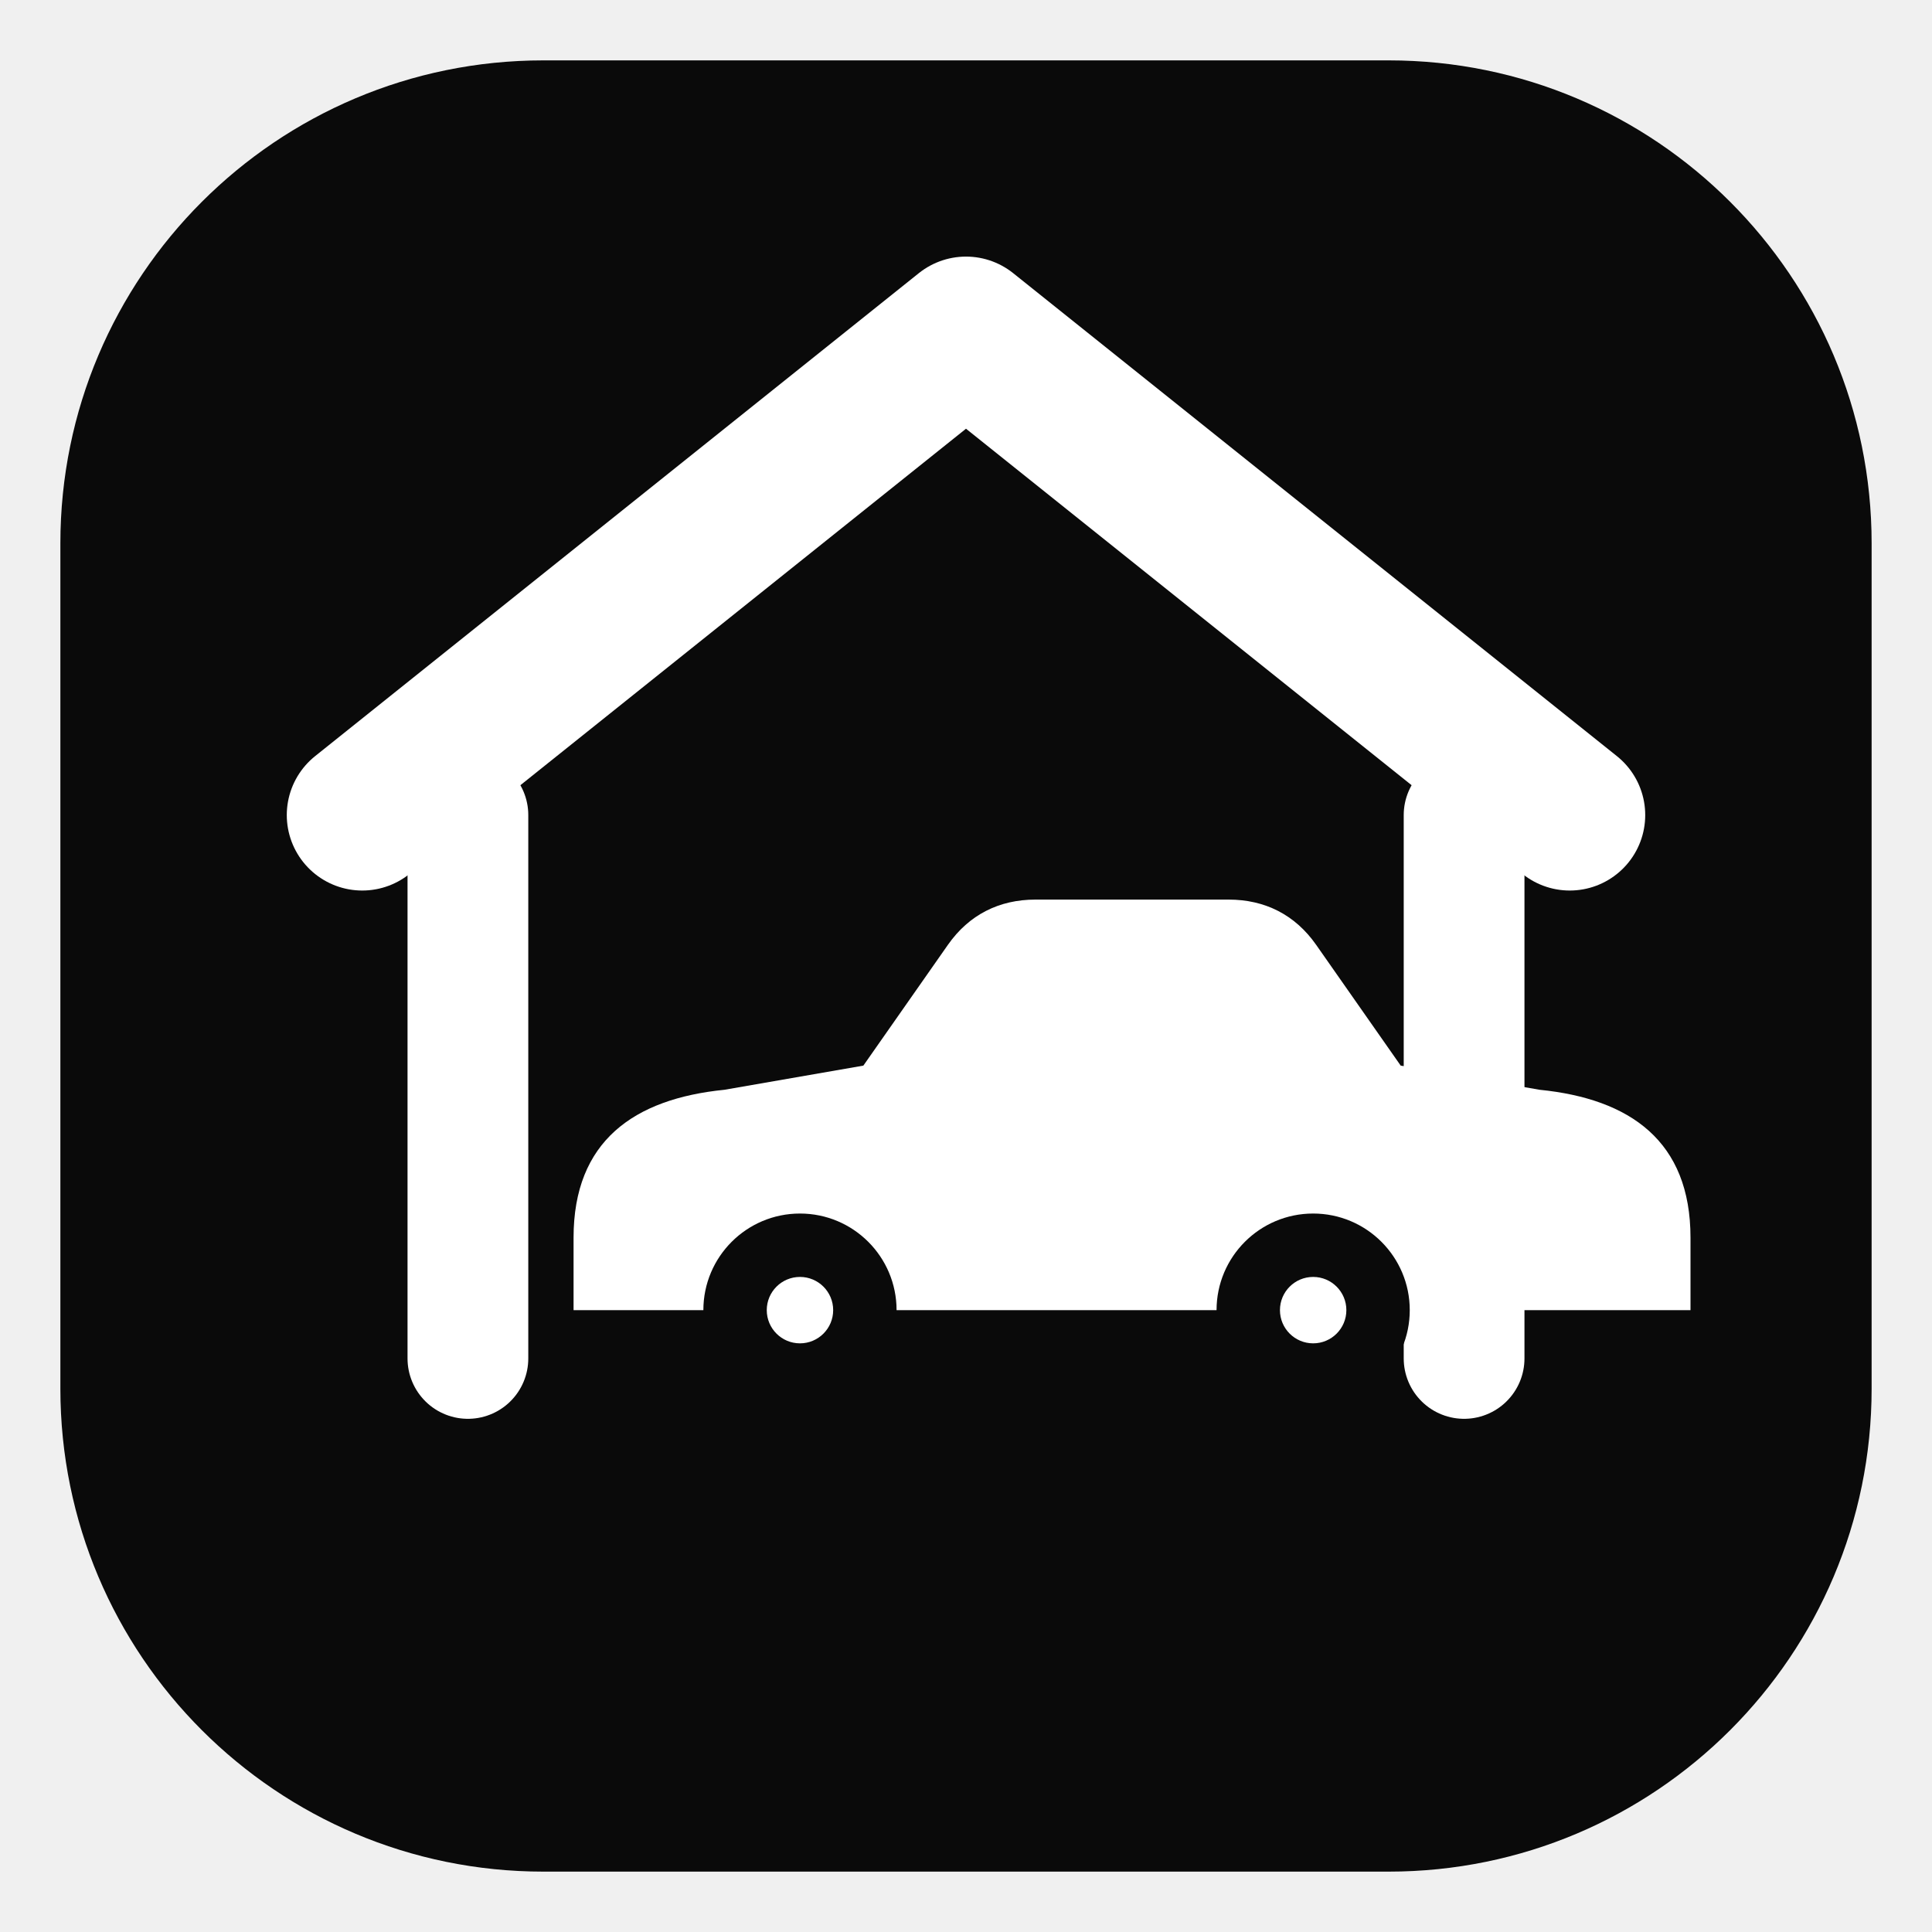
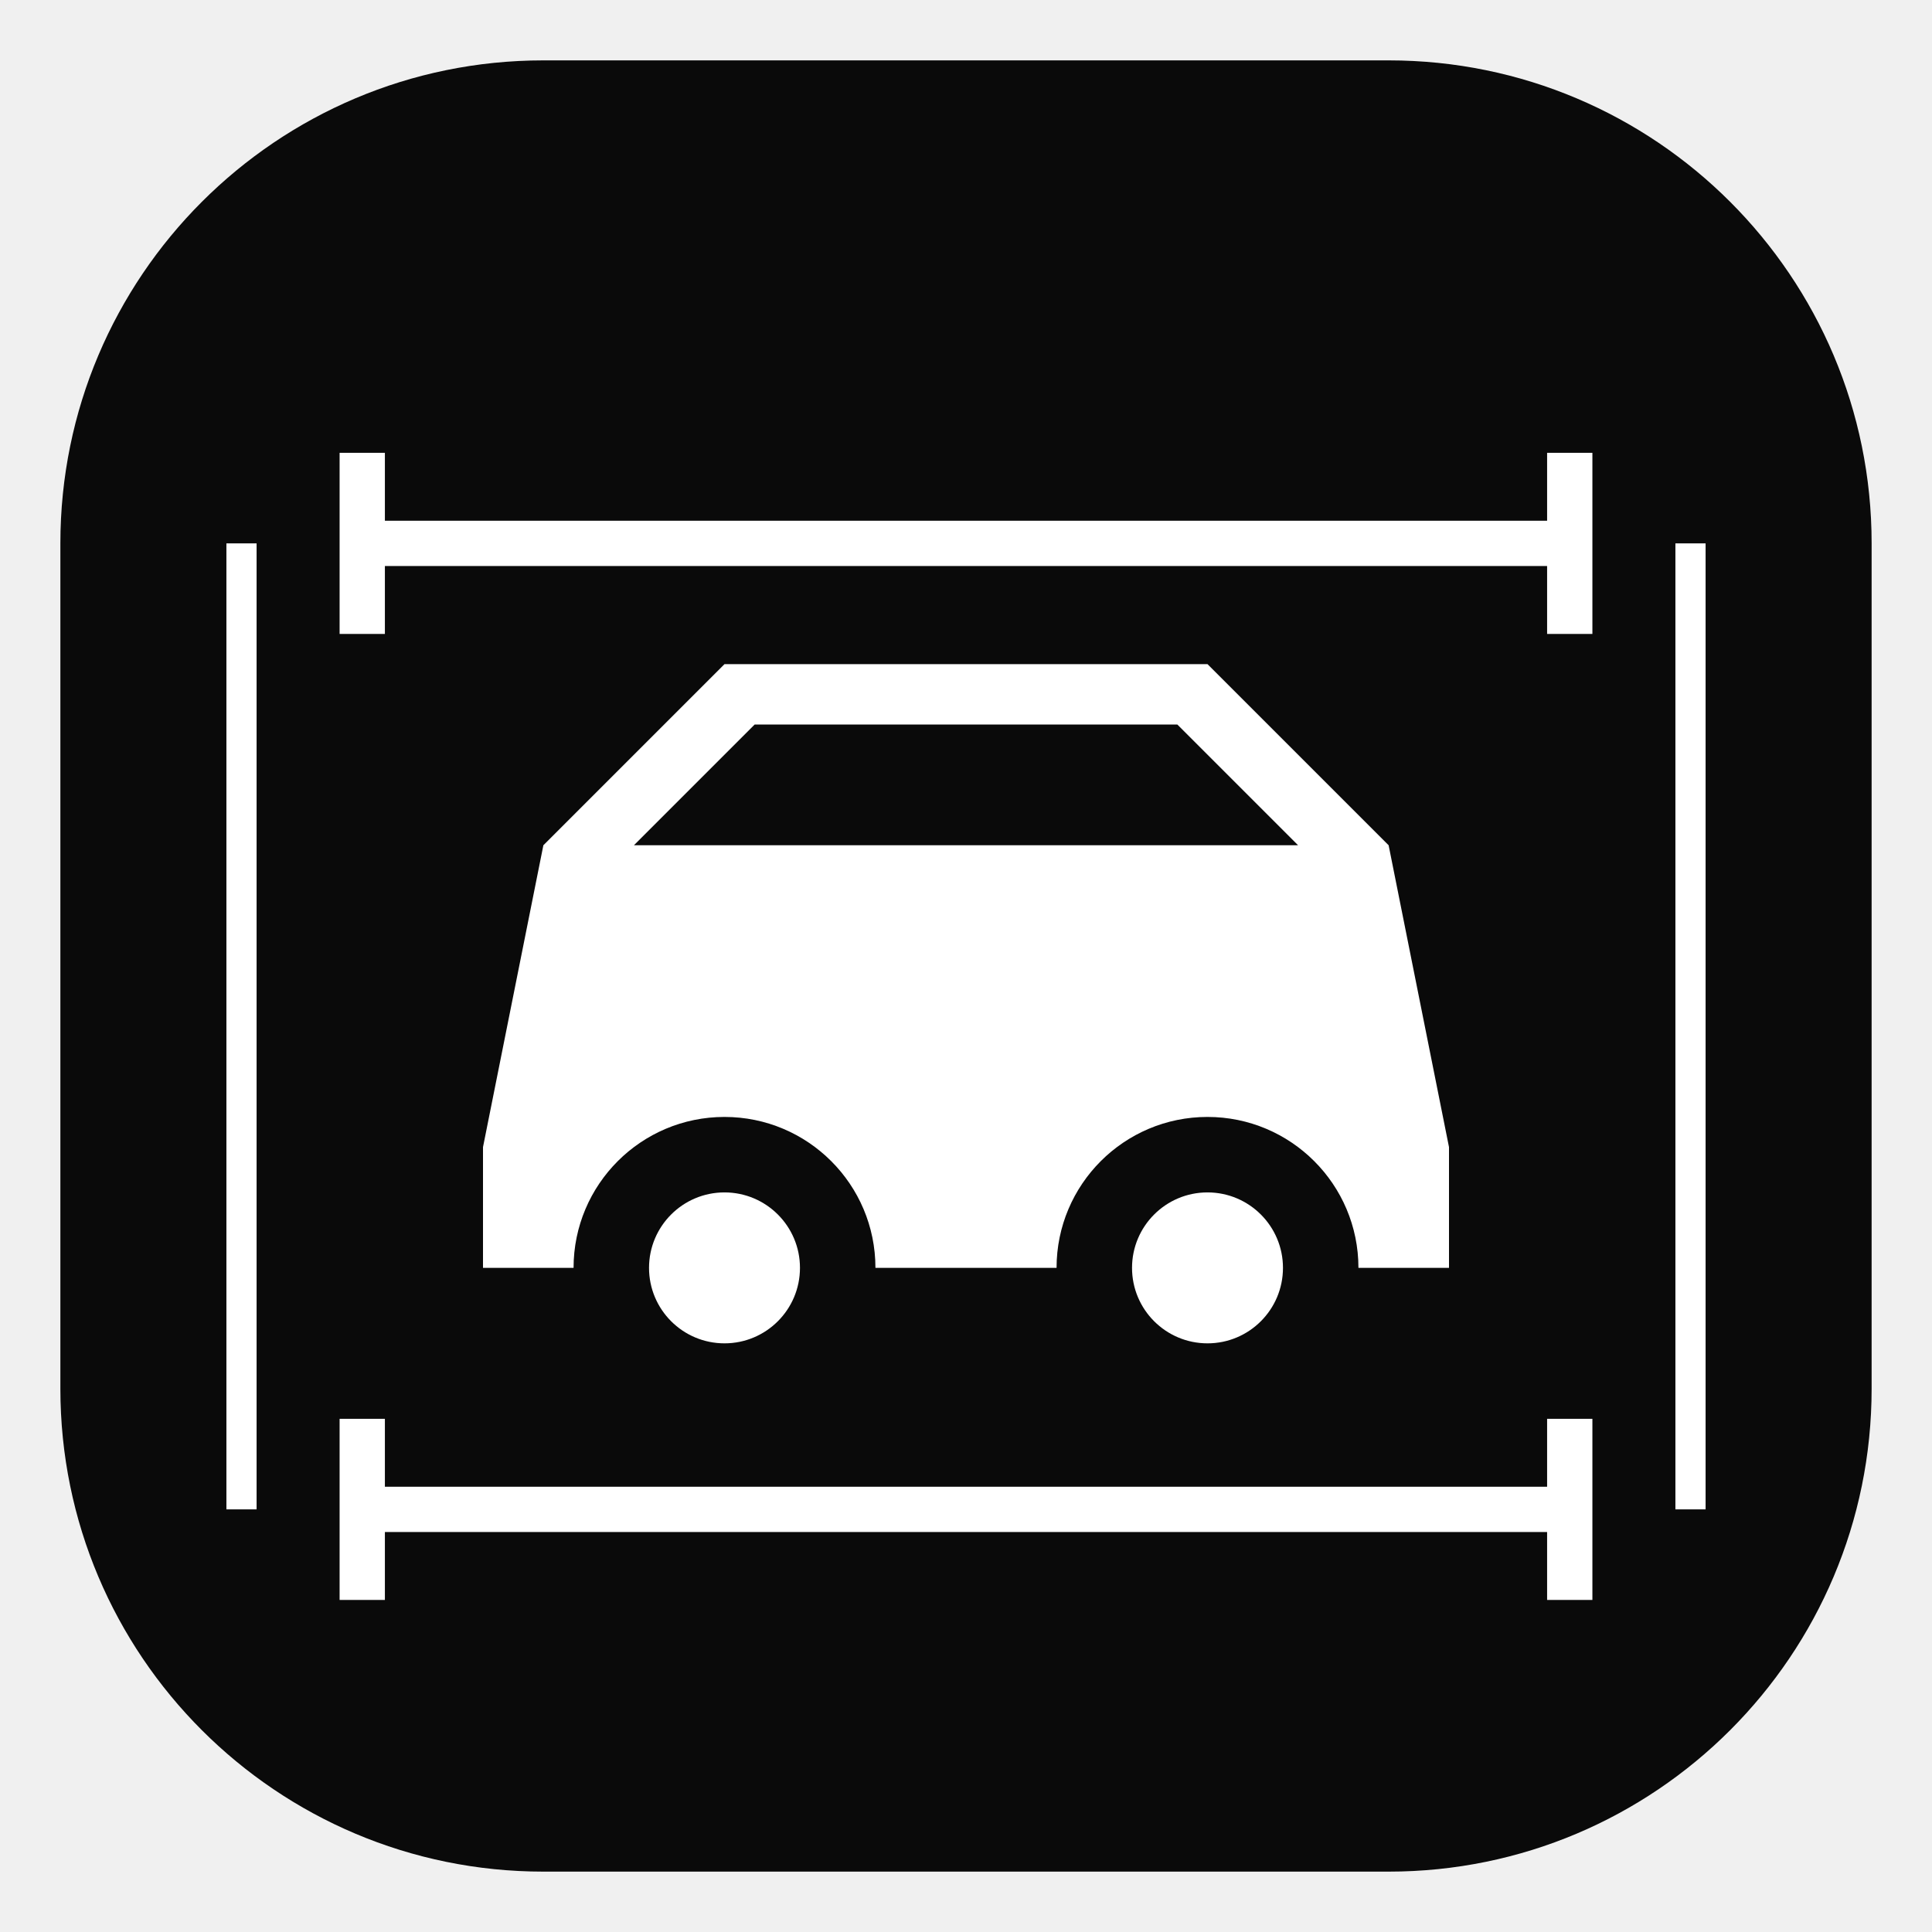
<svg xmlns="http://www.w3.org/2000/svg" viewBox="0 0 64 64" role="img">
  <rect x="2" y="2" width="60" height="60" rx="16" fill="#0a0a0a" />
-   <path d="M12 27 L32 11 L52 27" fill="none" stroke="#ffffff" stroke-width="5" stroke-linecap="round" stroke-linejoin="round" />
-   <path d="M15.5 27 V45 M48.5 27 V45" fill="none" stroke="#ffffff" stroke-width="4" stroke-linecap="round" />
-   <path d="M19 41 c0-3.2 2-4.6 5-4.9 l4.6-.8 2.8-4 c.7-1 1.7-1.5 2.9-1.5 h6.4 c1.2 0 2.2.5 2.9 1.5 l2.8 4 4.6.8 c3 .3 5 1.7 5 4.9 v2.4 H19 Z" fill="#ffffff" />
-   <circle cx="26.5" cy="43.4" r="3.2" fill="#0a0a0a" />
-   <circle cx="26.5" cy="43.4" r="1.1" fill="#ffffff" />
-   <circle cx="43.5" cy="43.4" r="3.2" fill="#0a0a0a" />
-   <circle cx="43.5" cy="43.4" r="1.1" fill="#ffffff" />
+   <path d="M16 38 L18 28 L24 22 L40 22 L46 28 L48 38 L48 42 L16 42 Z" fill="#ffffff" />
+   <path d="M25 24 L39 24 L43 28 L21 28 Z" fill="#0a0a0a" />
+   <circle cx="24" cy="42" r="5" fill="#0a0a0a" />
+   <circle cx="24" cy="42" r="2.5" fill="#ffffff" />
+   <circle cx="40" cy="42" r="5" fill="#0a0a0a" />
+   <circle cx="40" cy="42" r="2.5" fill="#ffffff" />
+   <line x1="12" y1="18" x2="52" y2="18" stroke="#ffffff" stroke-width="1.5" />
+   <line x1="12" y1="15" x2="12" y2="21" stroke="#ffffff" stroke-width="1.5" />
+   <line x1="52" y1="15" x2="52" y2="21" stroke="#ffffff" stroke-width="1.5" />
+   <line x1="12" y1="50" x2="52" y2="50" stroke="#ffffff" stroke-width="1.5" />
+   <line x1="12" y1="47" x2="12" y2="53" stroke="#ffffff" stroke-width="1.5" />
+   <line x1="52" y1="47" x2="52" y2="53" stroke="#ffffff" stroke-width="1.5" />
+   <line x1="8" y1="18" x2="8" y2="50" stroke="#ffffff" stroke-width="1" />
+   <line x1="56" y1="18" x2="56" y2="50" stroke="#ffffff" stroke-width="1" />
</svg>
